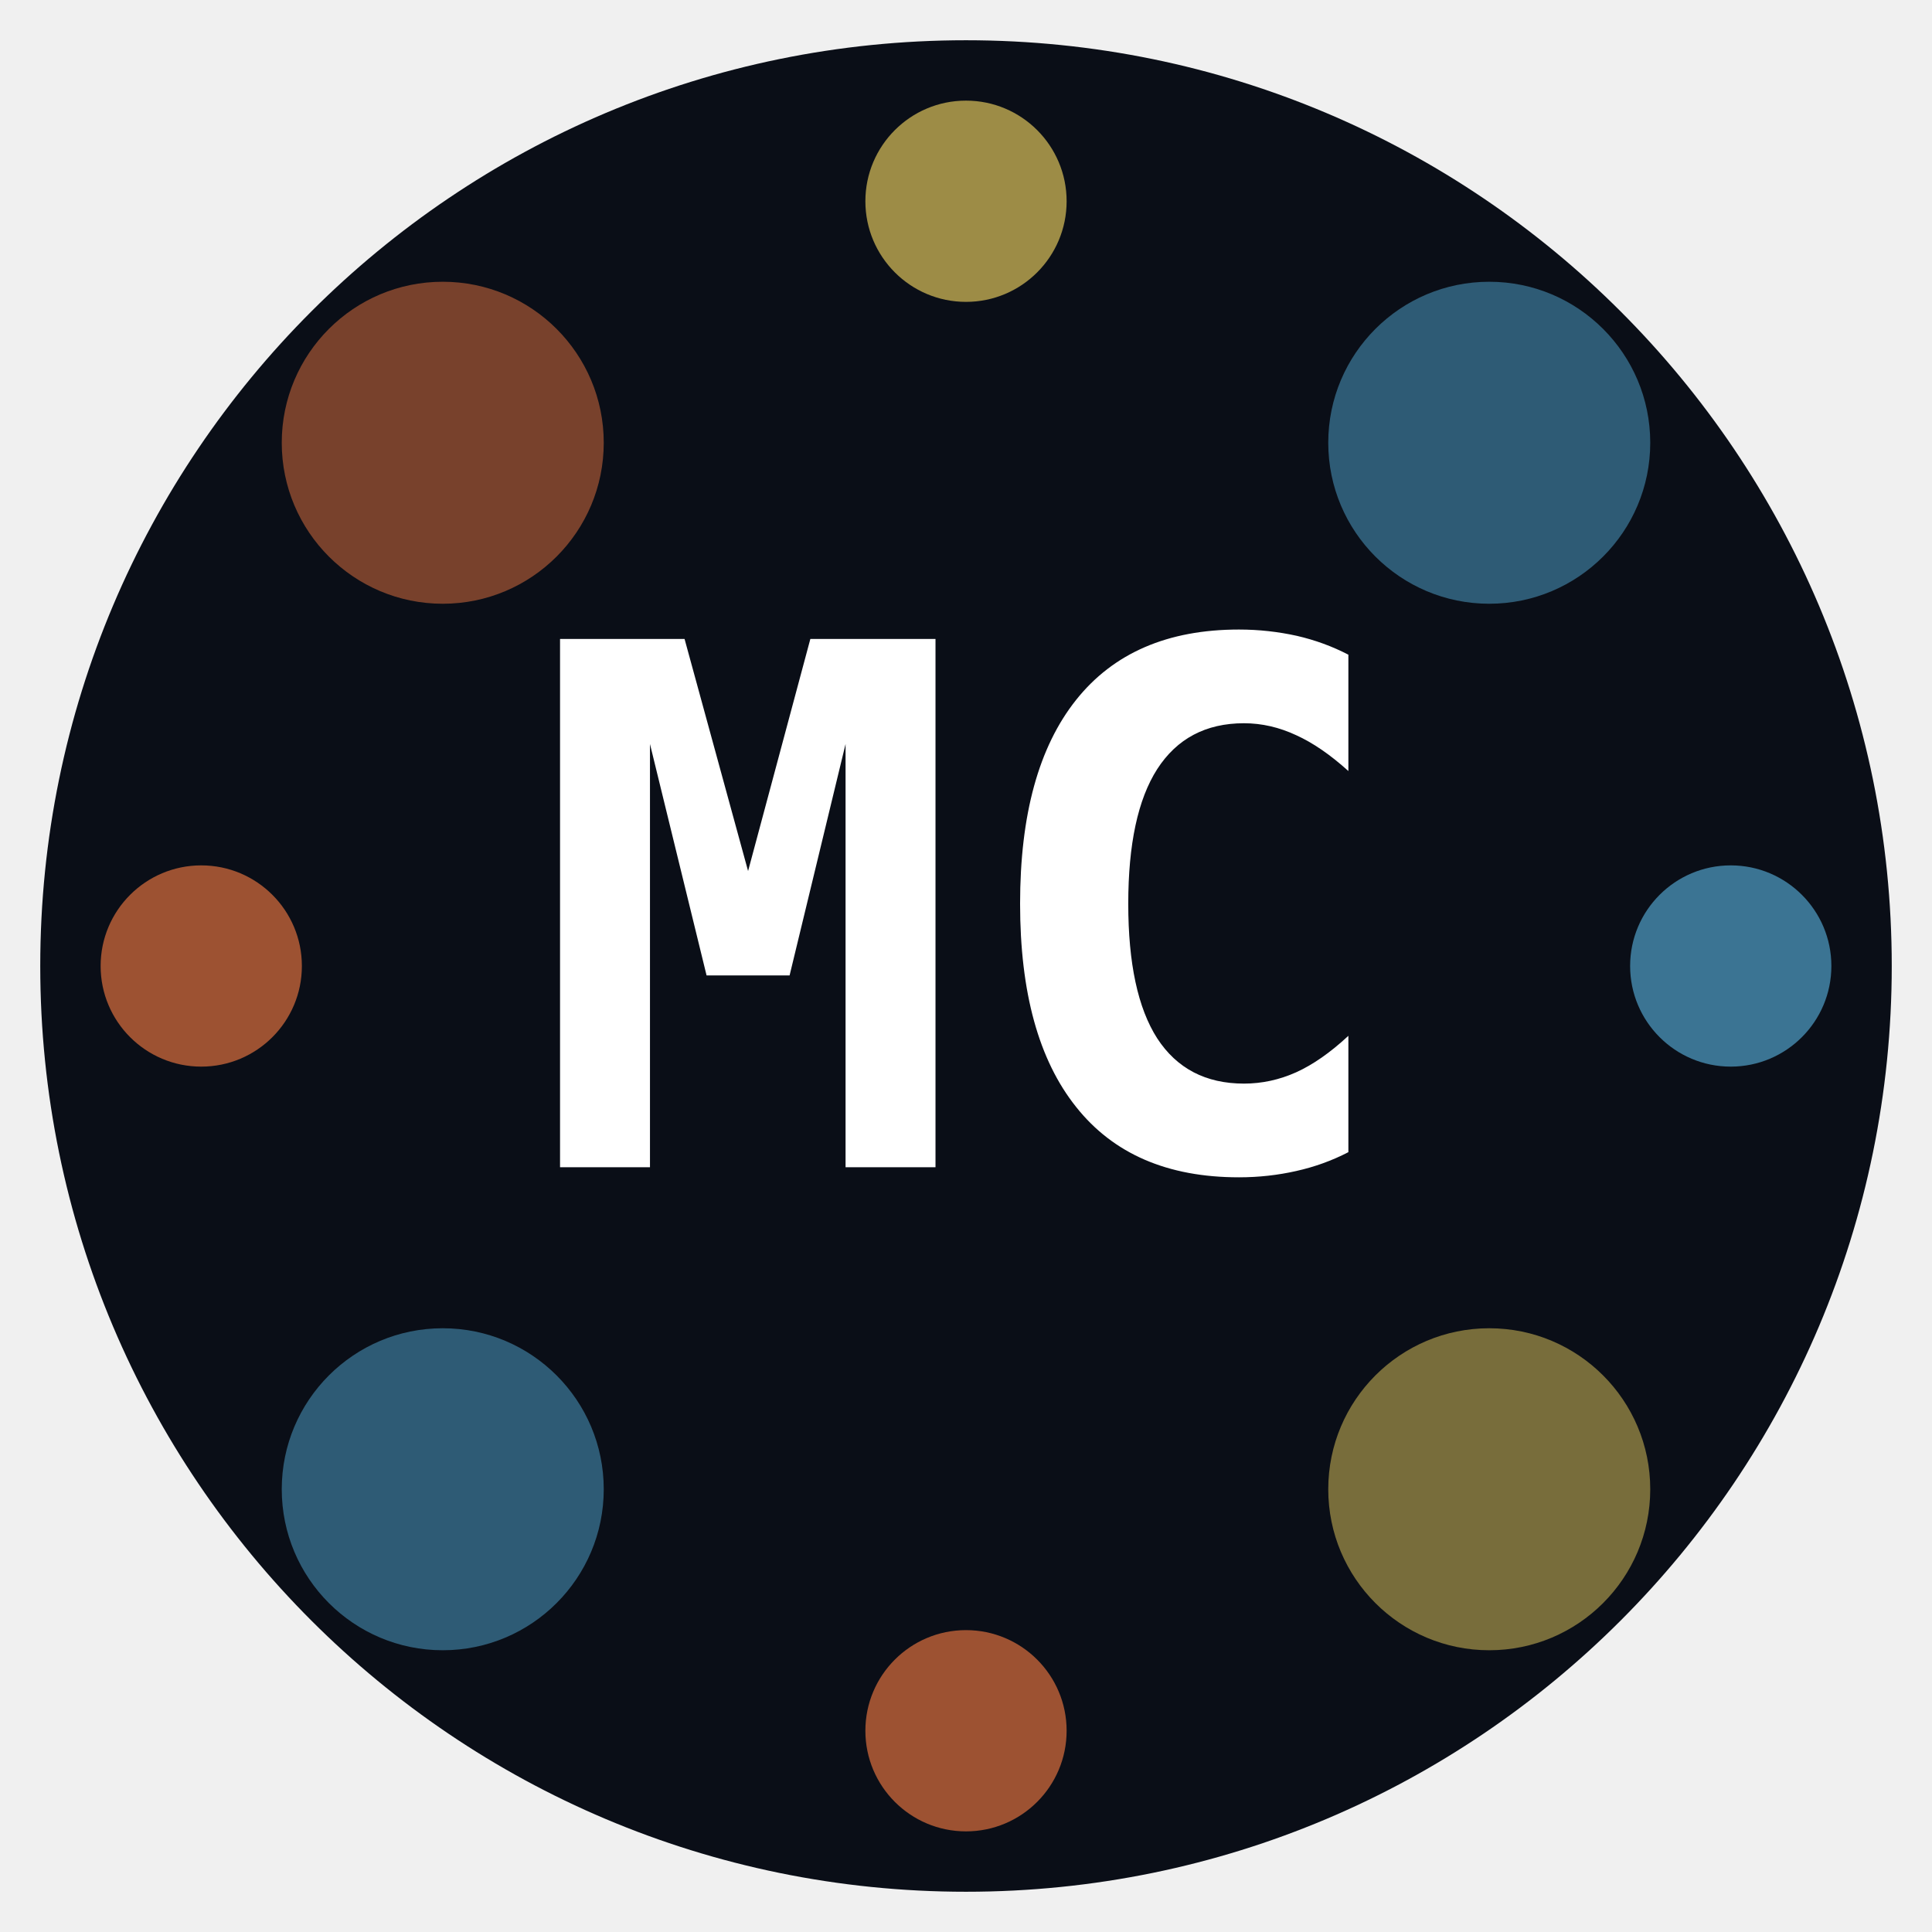
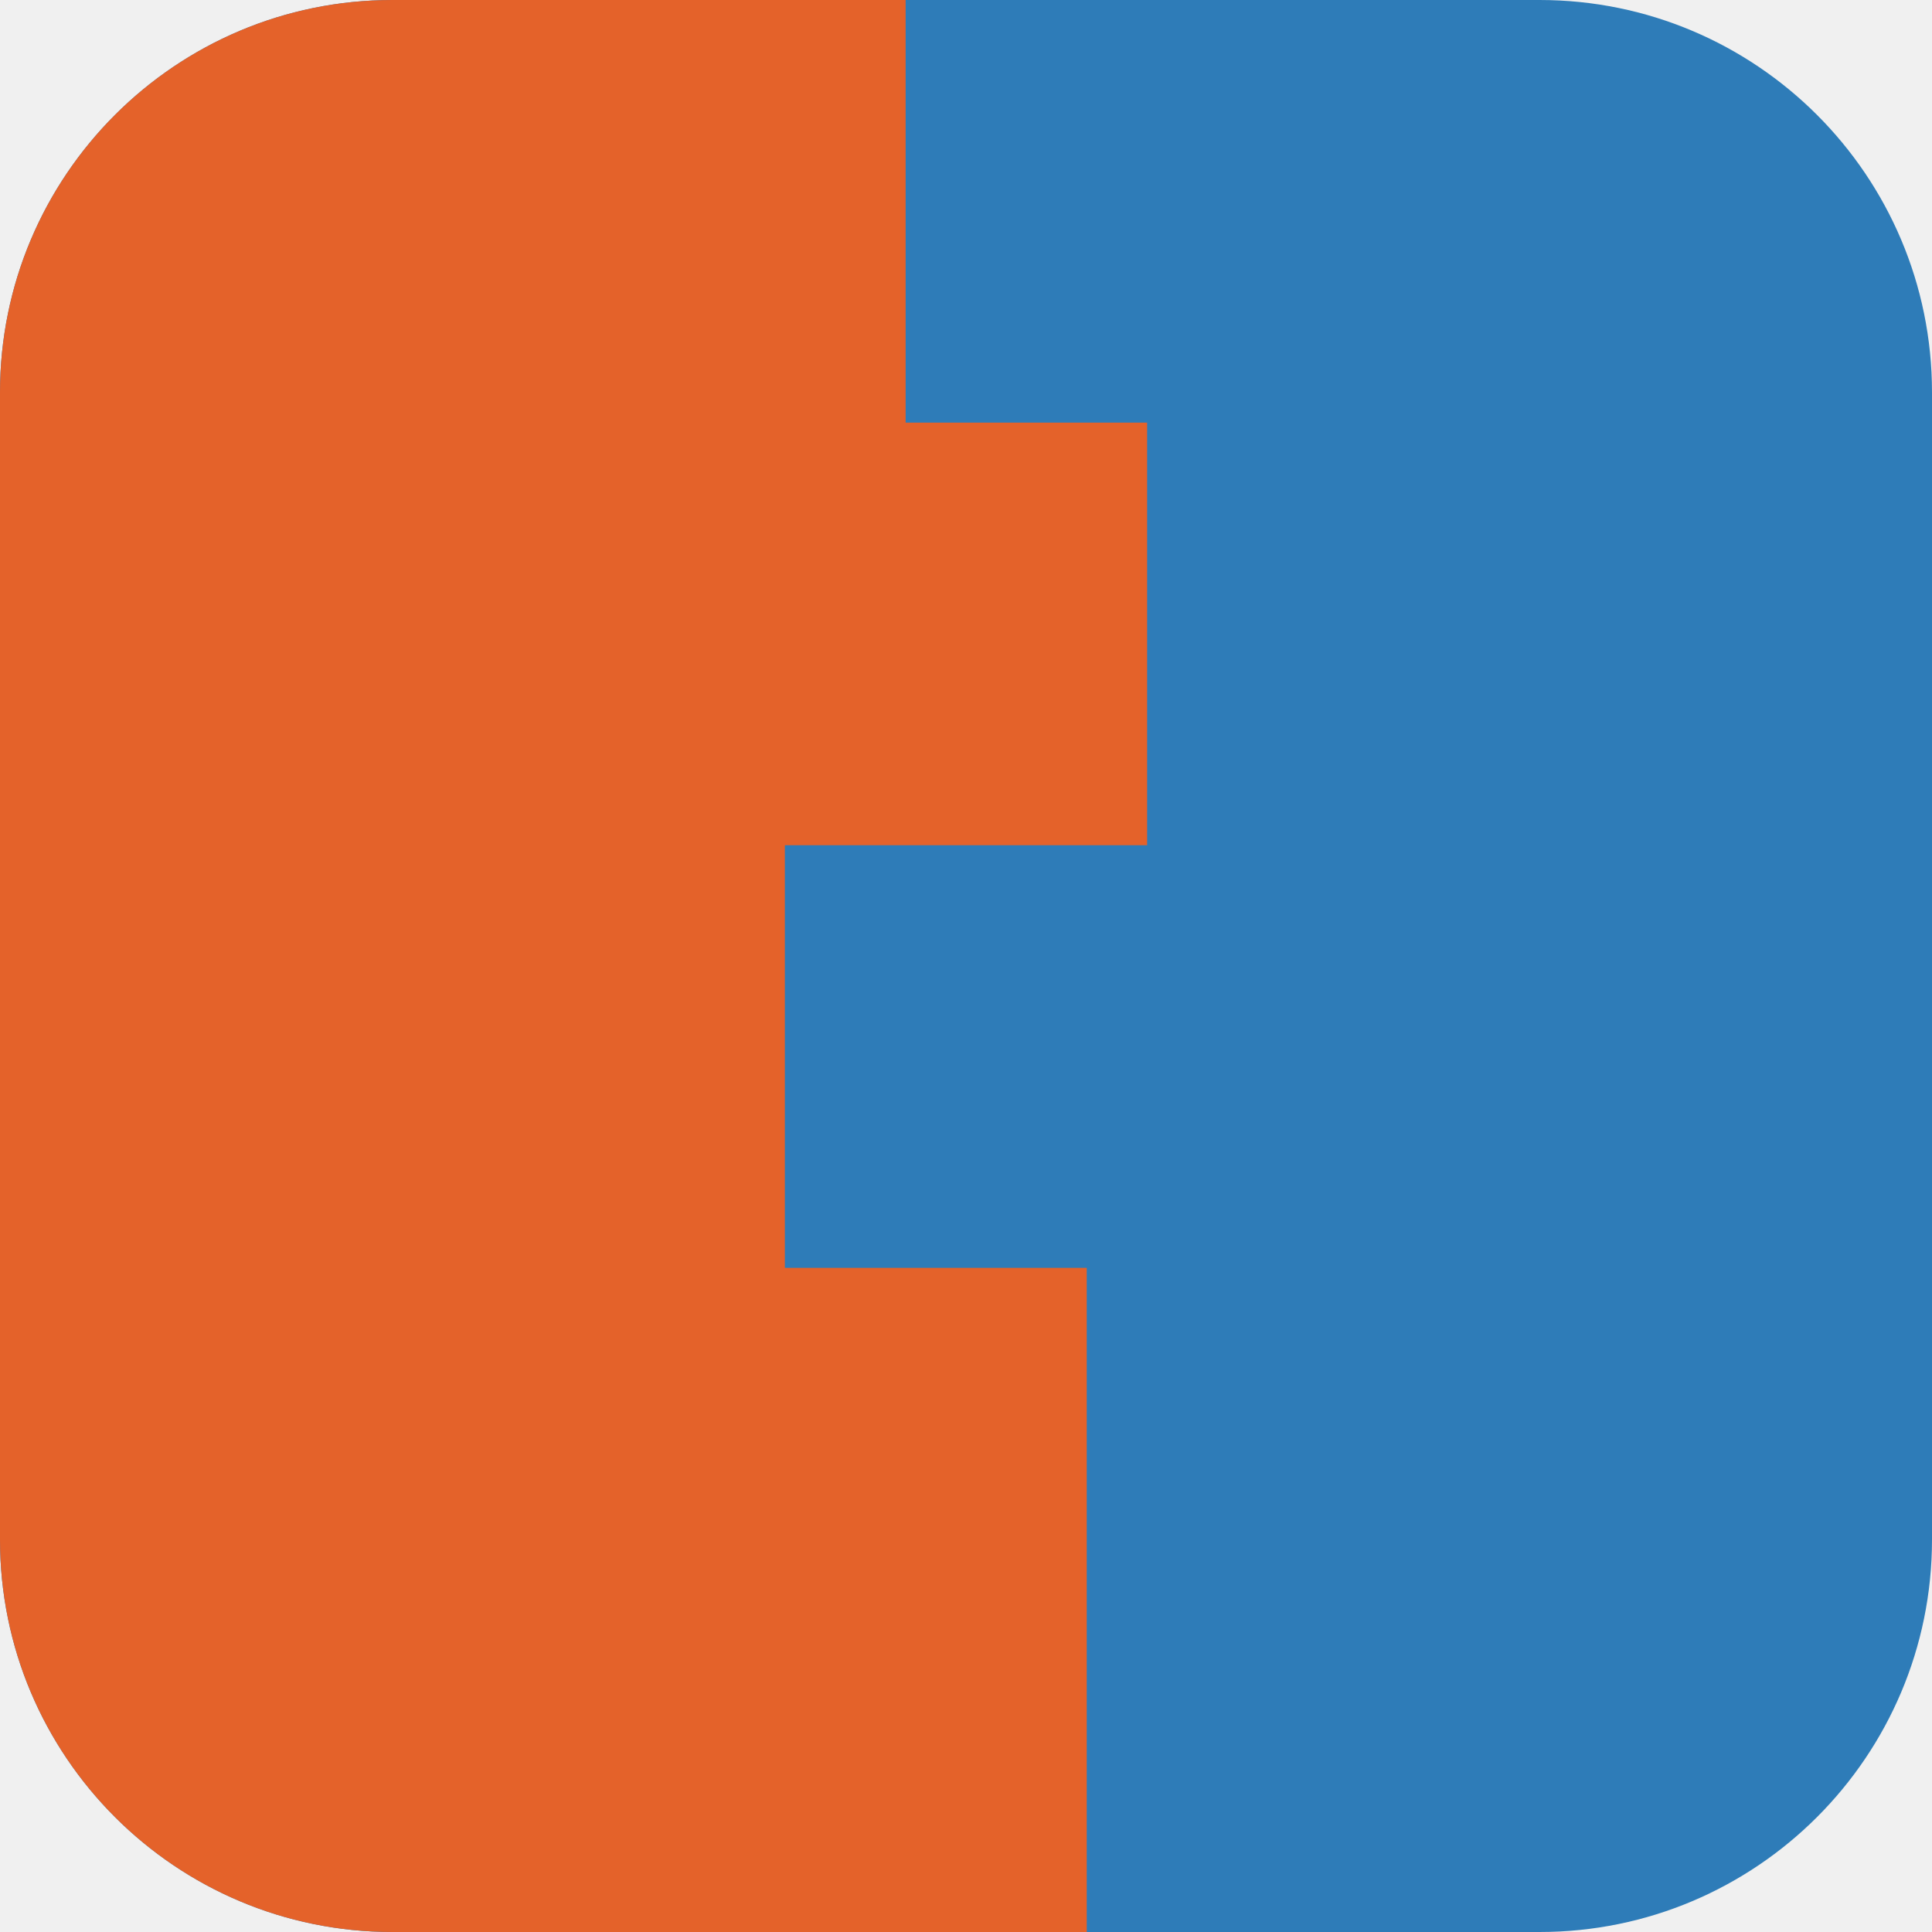
- <svg xmlns="http://www.w3.org/2000/svg" viewBox="0 0 48 48" width="48" height="48">
-   <circle cx="24" cy="24" r="23" fill="#0A0E17" />
-   <circle cx="11" cy="11" r="4" fill="#FF7F45" opacity="0.45" />
-   <circle cx="37" cy="11" r="4" fill="#5CB8E6" opacity="0.45" />
-   <circle cx="11" cy="37" r="4" fill="#5CB8E6" opacity="0.45" />
-   <circle cx="37" cy="37" r="4" fill="#FFE066" opacity="0.45" />
-   <text x="24" y="29" font-family="monospace" font-weight="bold" font-size="18" fill="white" text-anchor="middle">MC</text>
-   <circle cx="5" cy="24" r="2.5" fill="#FF7F45" opacity="0.6" />
-   <circle cx="43" cy="24" r="2.5" fill="#5CB8E6" opacity="0.6" />
-   <circle cx="24" cy="5" r="2.5" fill="#FFE066" opacity="0.6" />
-   <circle cx="24" cy="43" r="2.5" fill="#FF7F45" opacity="0.6" />
+ <svg xmlns="http://www.w3.org/2000/svg" viewBox="0 0 64 64" width="64" height="64" role="img" aria-label="mcising">
+   <defs>
+     <clipPath id="rr">
+       <rect width="64" height="64" rx="13" />
+     </clipPath>
+   </defs>
+   <g clip-path="url(#rr)">
+     <rect width="64" height="64" fill="#2E7CB8" />
+     <path d="M0 0H30V14H38V28H26V42H36V64H0Z" fill="#E4622A" />
+   </g>
</svg>
